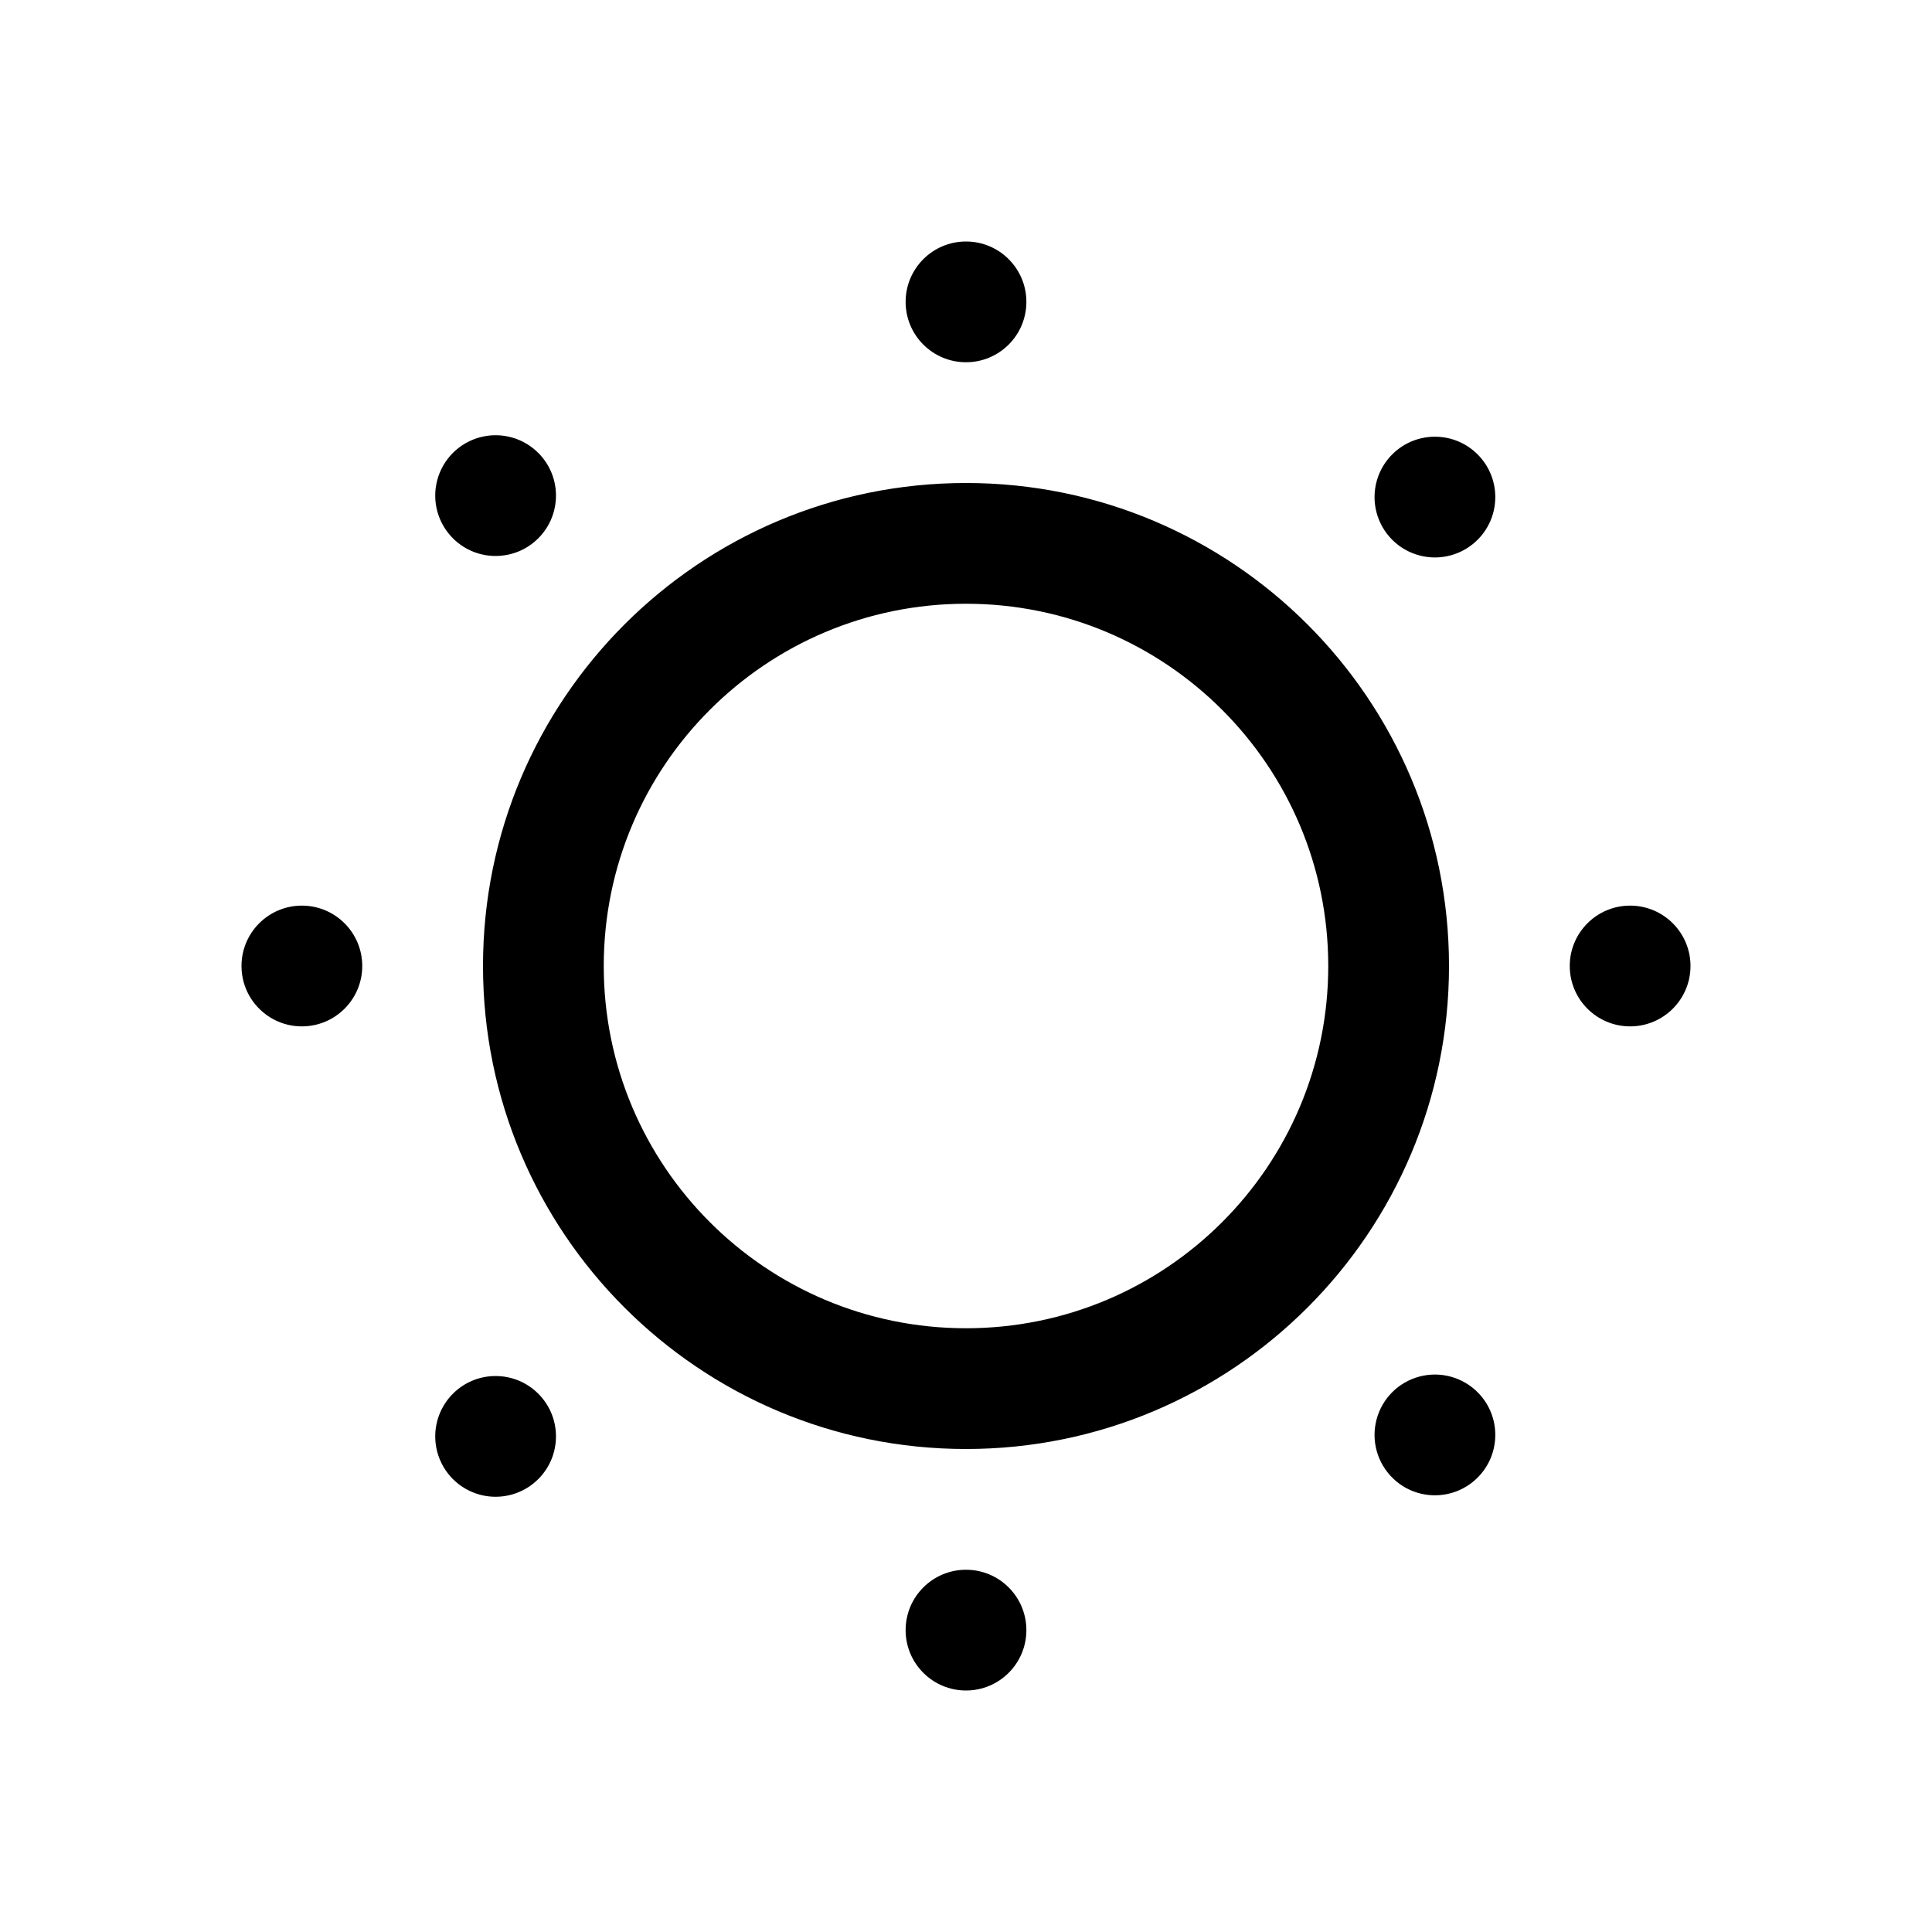
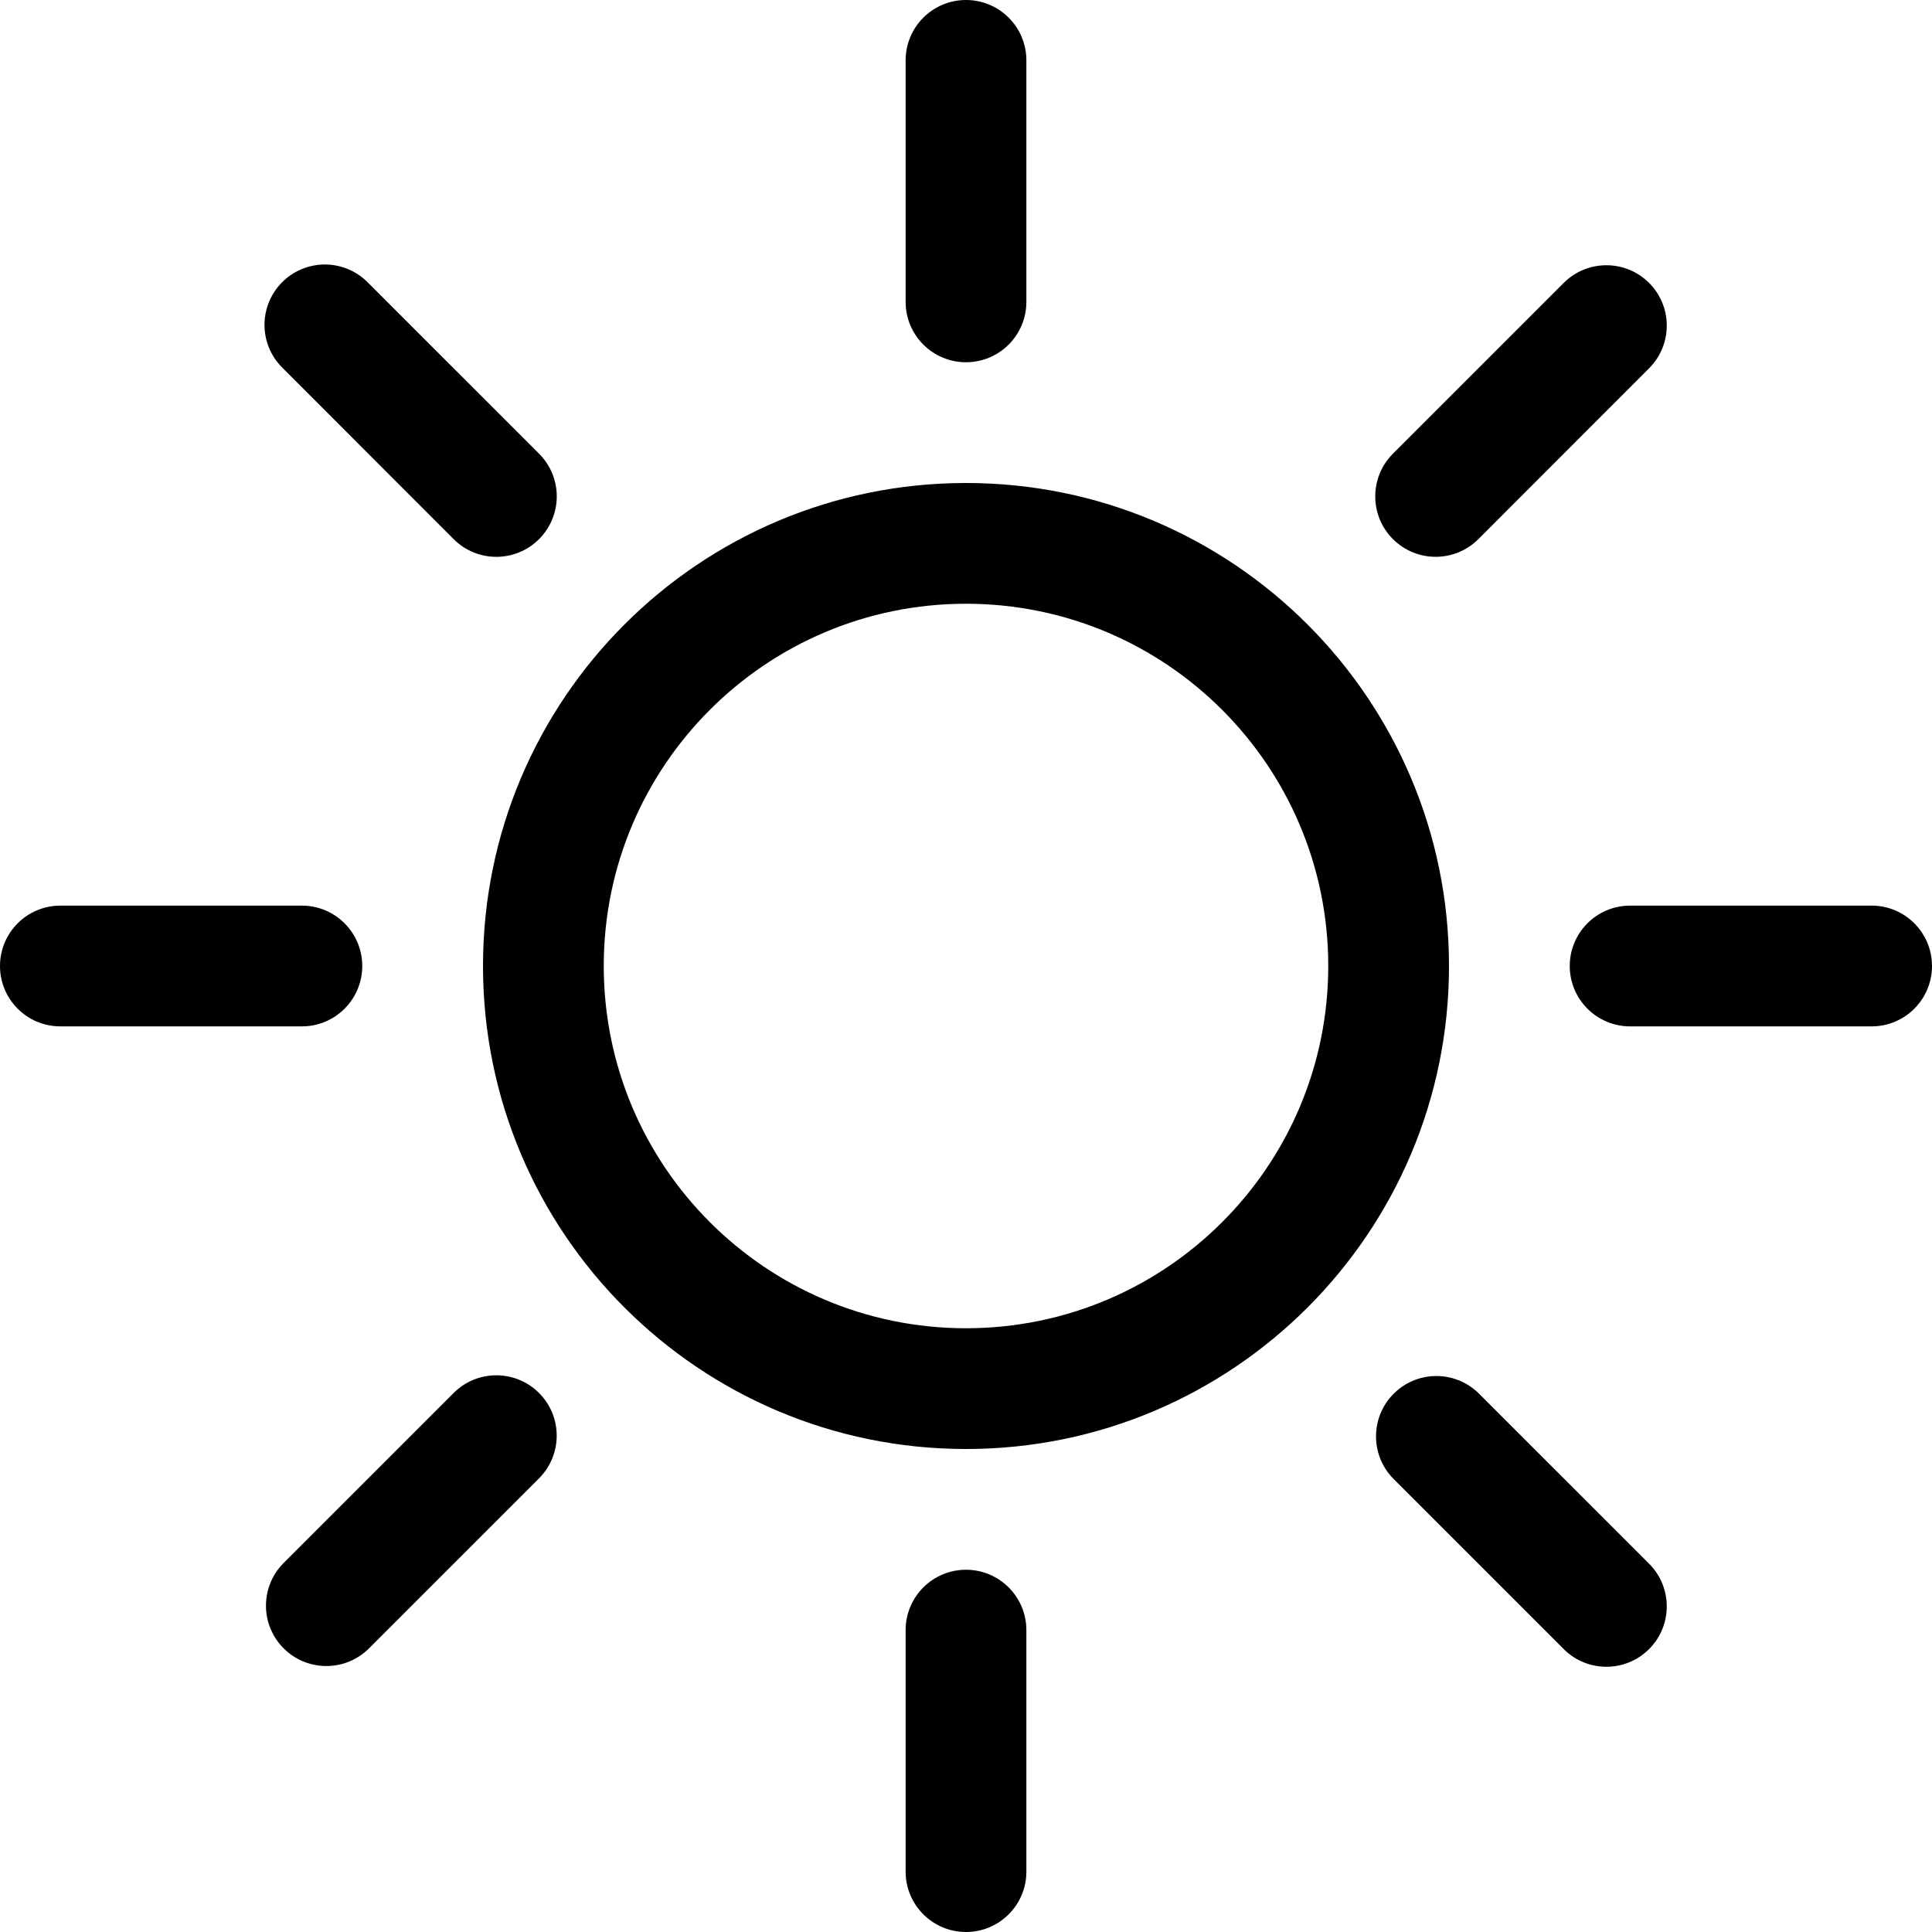
- <svg xmlns="http://www.w3.org/2000/svg" width="16" height="16" fill="currentColor" class="bi bi-brightness-low" viewBox="0 0 16 16">
-   <path d="M8 11a3 3 0 1 1 0-6 3 3 0 0 1 0 6m0 1a4 4 0 1 0 0-8 4 4 0 0 0 0 8m.5-9.5a.5.5 0 1 1-1 0 .5.5 0 0 1 1 0m0 11a.5.5 0 1 1-1 0 .5.5 0 0 1 1 0m5-5a.5.5 0 1 1 0-1 .5.5 0 0 1 0 1m-11 0a.5.5 0 1 1 0-1 .5.5 0 0 1 0 1m9.743-4.036a.5.5 0 1 1-.707-.707.5.5 0 0 1 .707.707m-7.779 7.779a.5.5 0 1 1-.707-.707.5.5 0 0 1 .707.707m7.072 0a.5.5 0 1 1 .707-.707.5.5 0 0 1-.707.707M3.757 4.464a.5.5 0 1 1 .707-.707.5.5 0 0 1-.707.707" />
+ <svg xmlns="http://www.w3.org/2000/svg" width="16" height="16" fill="currentColor" class="bi bi-brightness-high" viewBox="0 0 16 16">
+   <path d="M8 11a3 3 0 1 1 0-6 3 3 0 0 1 0 6m0 1a4 4 0 1 0 0-8 4 4 0 0 0 0 8M8 0a.5.5 0 0 1 .5.5v2a.5.5 0 0 1-1 0v-2A.5.5 0 0 1 8 0m0 13a.5.5 0 0 1 .5.5v2a.5.5 0 0 1-1 0v-2A.5.5 0 0 1 8 13m8-5a.5.5 0 0 1-.5.5h-2a.5.5 0 0 1 0-1h2a.5.5 0 0 1 .5.5M3 8a.5.5 0 0 1-.5.5h-2a.5.5 0 0 1 0-1h2A.5.5 0 0 1 3 8m10.657-5.657a.5.5 0 0 1 0 .707l-1.414 1.415a.5.5 0 1 1-.707-.708l1.414-1.414a.5.5 0 0 1 .707 0m-9.193 9.193a.5.5 0 0 1 0 .707L3.05 13.657a.5.5 0 0 1-.707-.707l1.414-1.414a.5.5 0 0 1 .707 0m9.193 2.121a.5.5 0 0 1-.707 0l-1.414-1.414a.5.5 0 0 1 .707-.707l1.414 1.414a.5.5 0 0 1 0 .707M4.464 4.465a.5.5 0 0 1-.707 0L2.343 3.05a.5.5 0 1 1 .707-.707l1.414 1.414a.5.5 0 0 1 0 .708" />
</svg>
